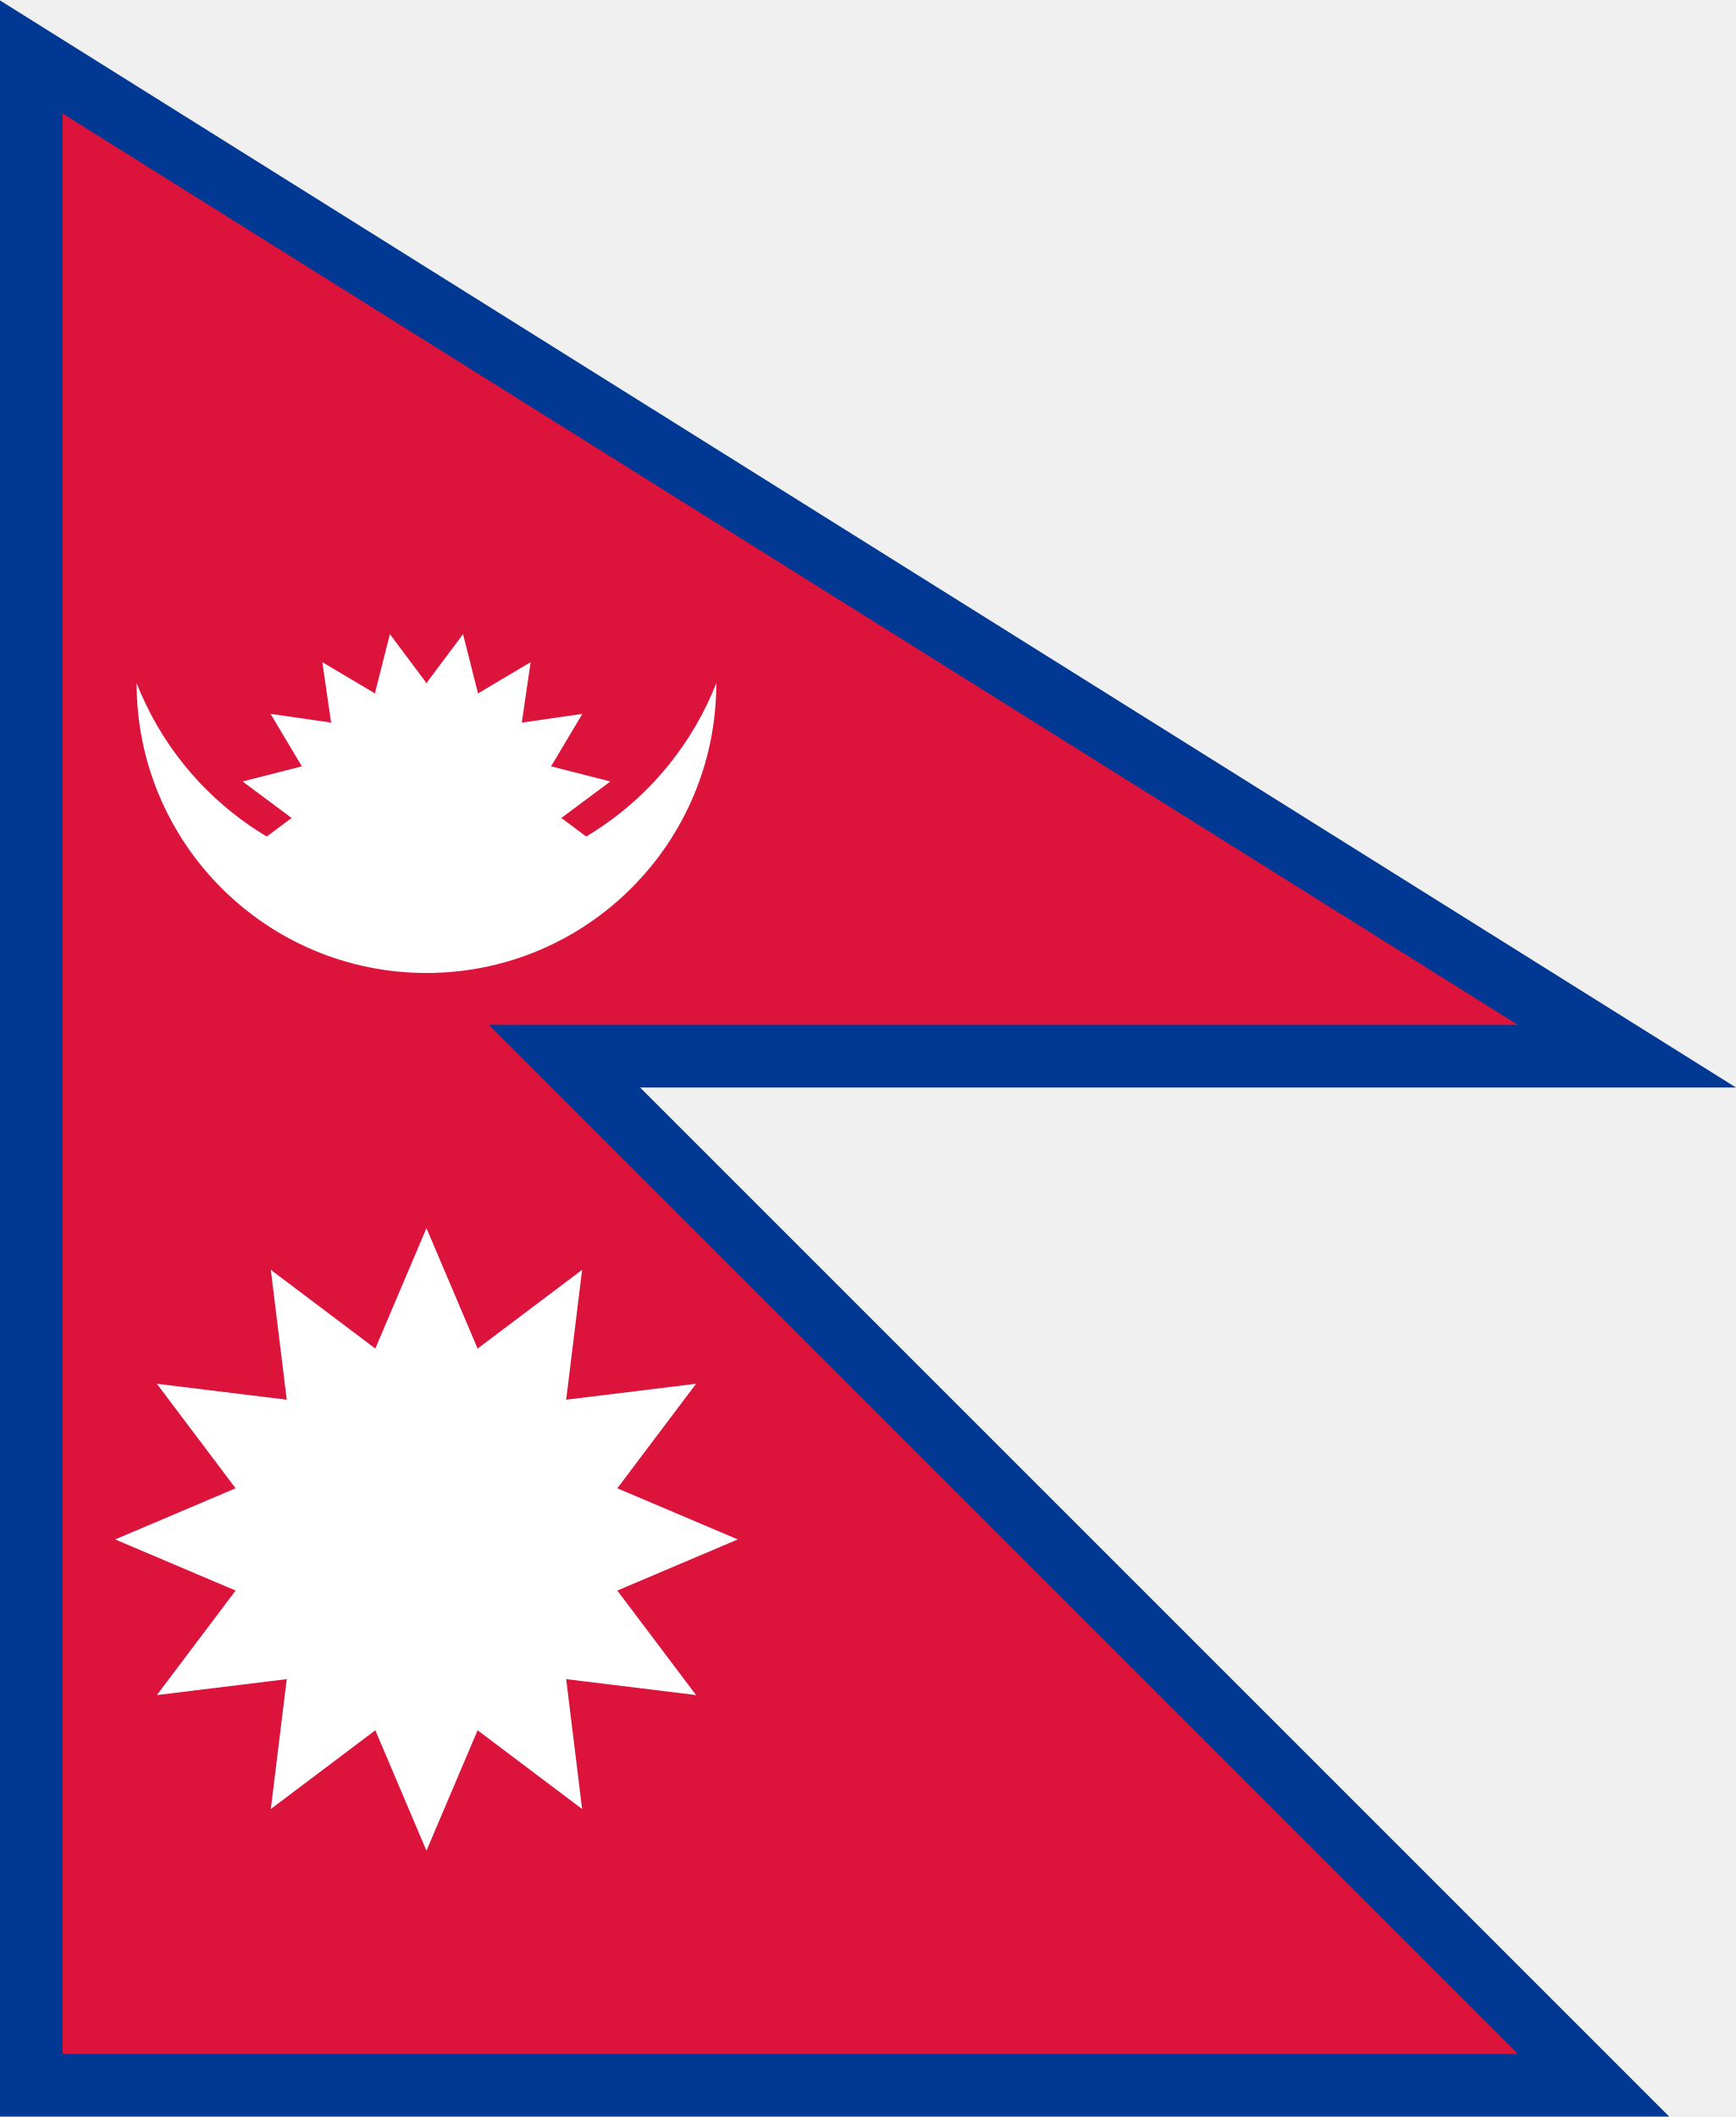
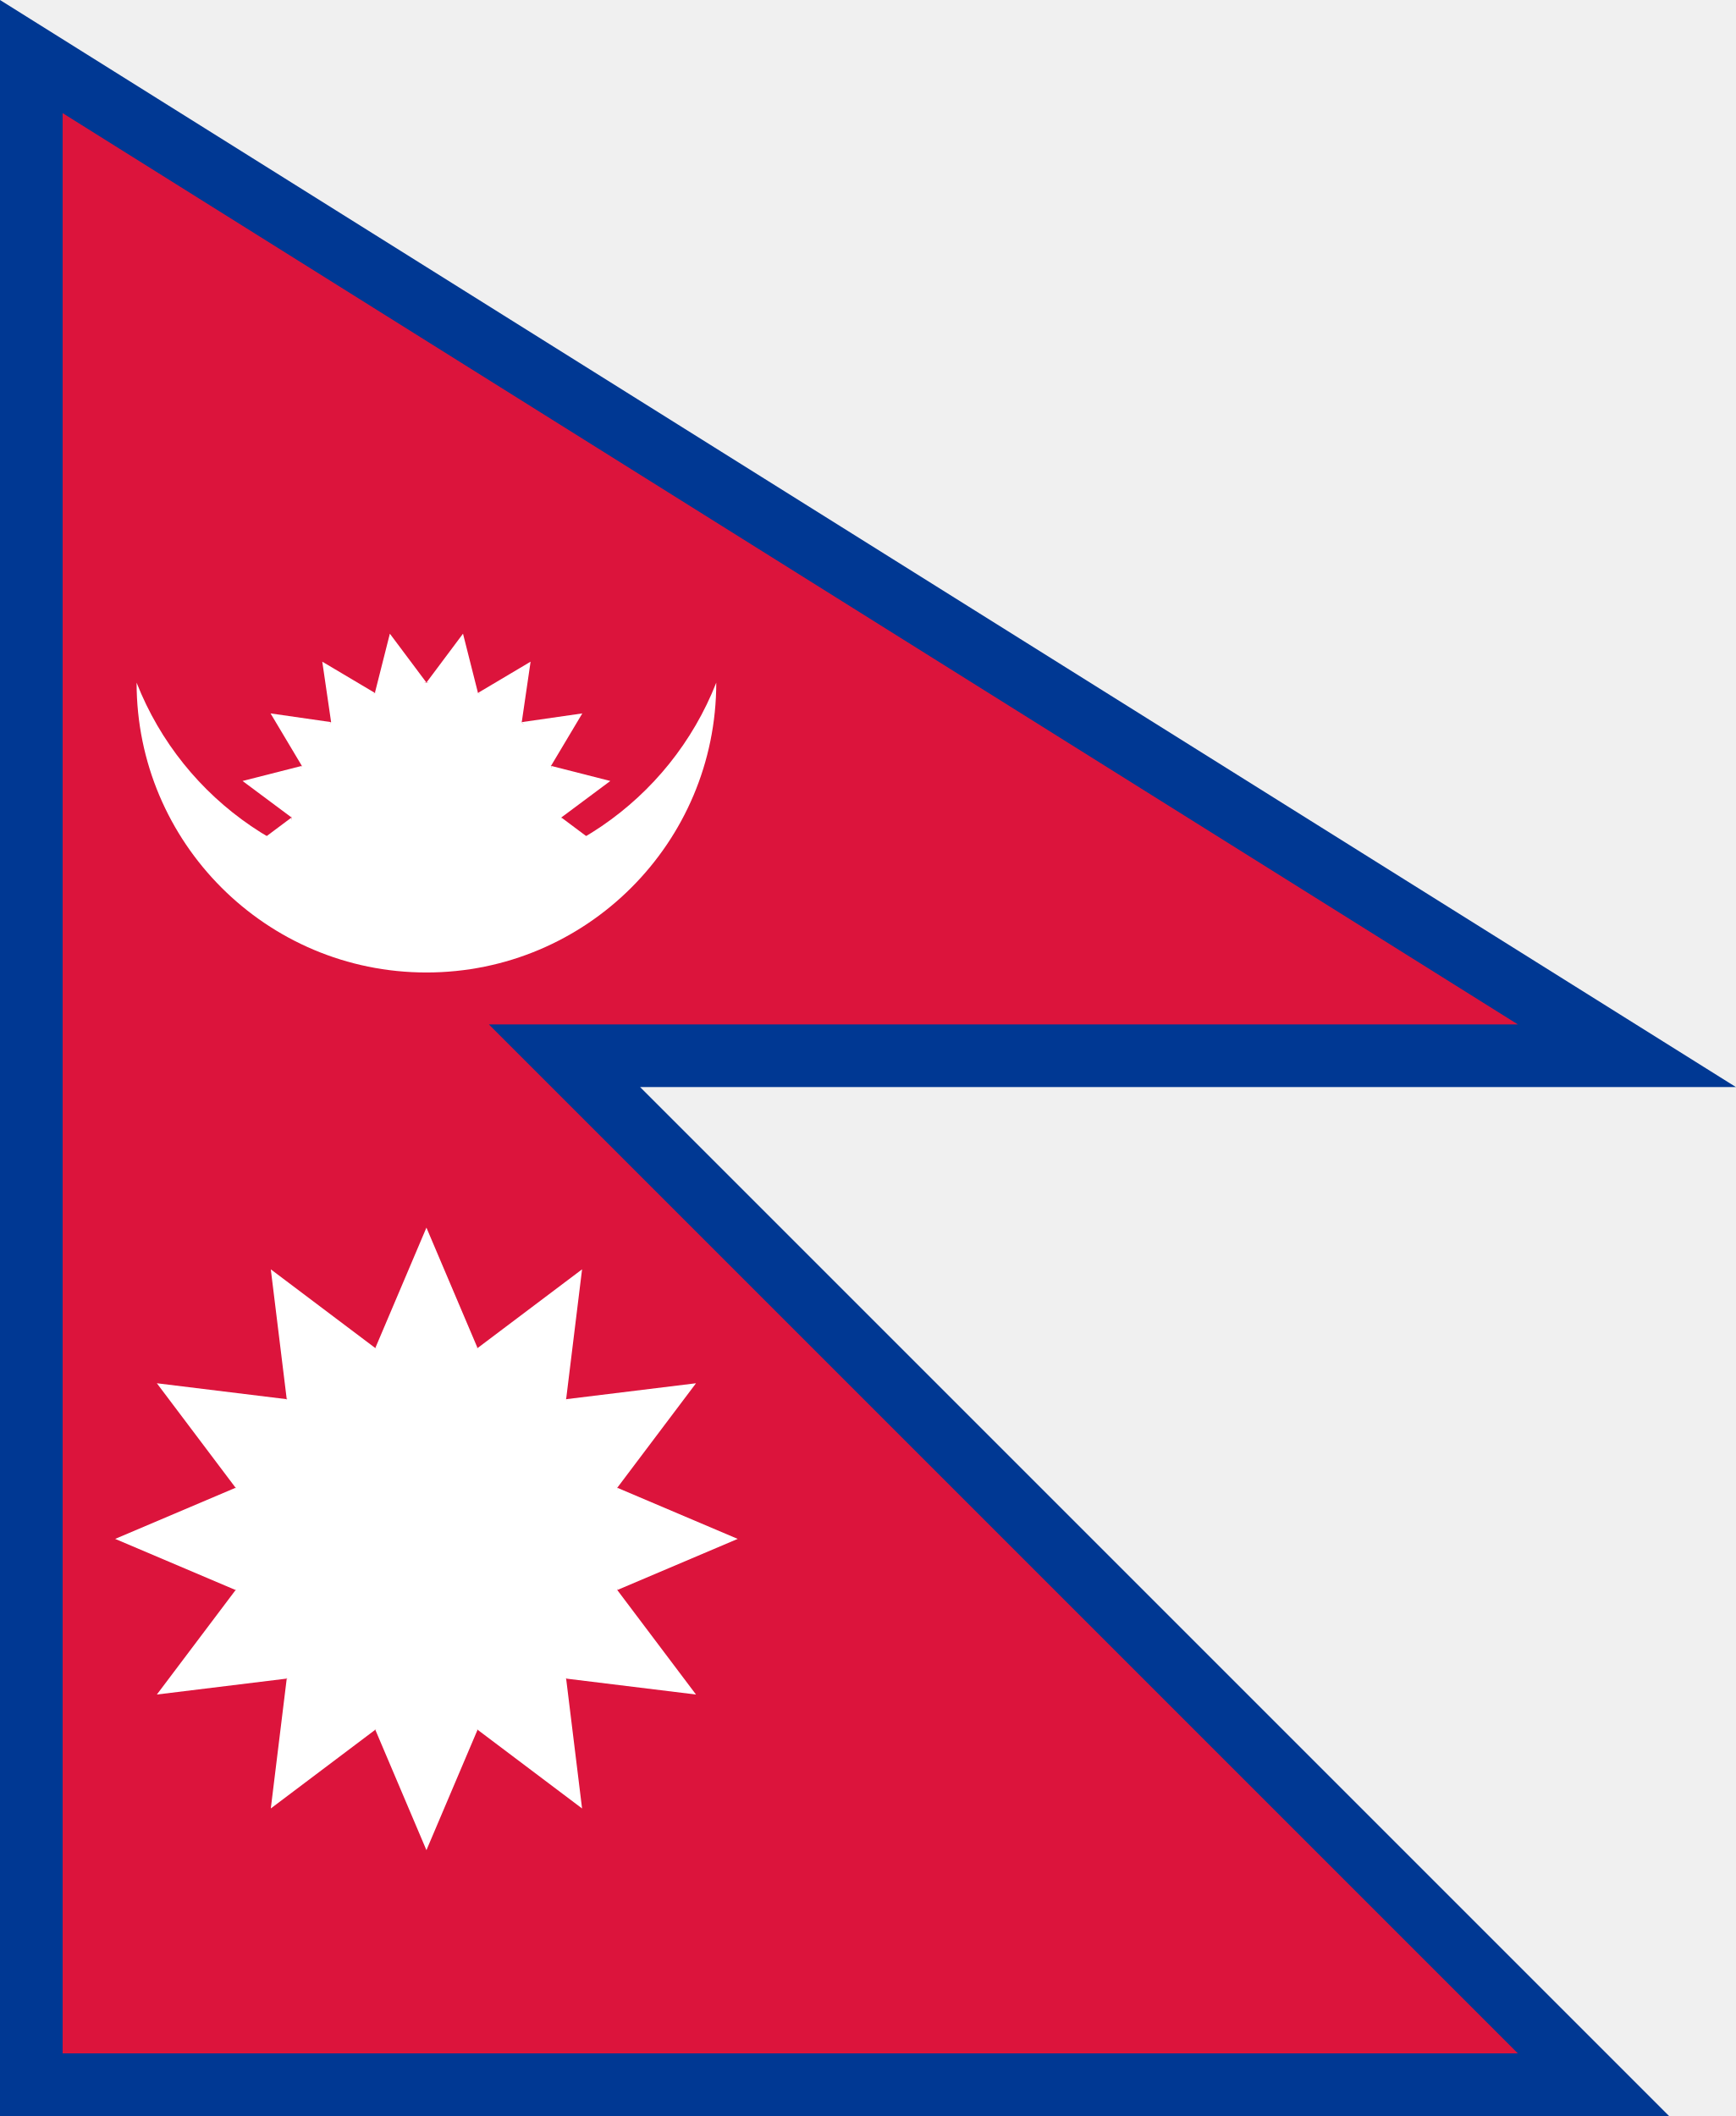
- <svg xmlns="http://www.w3.org/2000/svg" xmlns:xlink="http://www.w3.org/1999/xlink" width="492" height="600" viewBox="-17.582 -4.664 71.571 87.246">
+ <svg xmlns="http://www.w3.org/2000/svg" xmlns:xlink="http://www.w3.org/1999/xlink" width="726" height="885" viewBox="-17.582 -4.664 71.571 87.246">
  <use xlink:href="#a" stroke="#003893" stroke-width="5.165" />
  <path id="a" d="M-15 37.574h60L-15 0v80h60l-60-60z" fill="#DC143C" />
  <g fill="#fff">
    <path d="M-11.95 23.483a12.84 12.84 0 0 0 23.9 0 11.95 11.95 0 0 1-23.9 0" />
    <g transform="translate(0 29.045) scale(5.56106)">
      <circle r="1" />
      <g id="d">
        <g id="c">
          <path id="b" d="M.195-.98 0-1.39l-.195.408" transform="rotate(11.25)" />
          <use xlink:href="#b" transform="rotate(22.5)" />
          <use xlink:href="#b" transform="rotate(45)" />
        </g>
        <use xlink:href="#c" transform="rotate(67.5)" />
      </g>
      <use xlink:href="#d" transform="scale(-1 1)" />
    </g>
    <g transform="translate(0 58.787) scale(8.1434)">
      <circle r="1" />
      <g id="g">
        <g id="f">
          <path id="e" d="M.259.966 0 1.576l-.259-.61" />
          <use xlink:href="#e" transform="rotate(180)" />
        </g>
        <use xlink:href="#f" transform="rotate(90)" />
      </g>
      <use xlink:href="#g" transform="rotate(30)" />
      <use xlink:href="#g" transform="rotate(60)" />
    </g>
  </g>
</svg>
